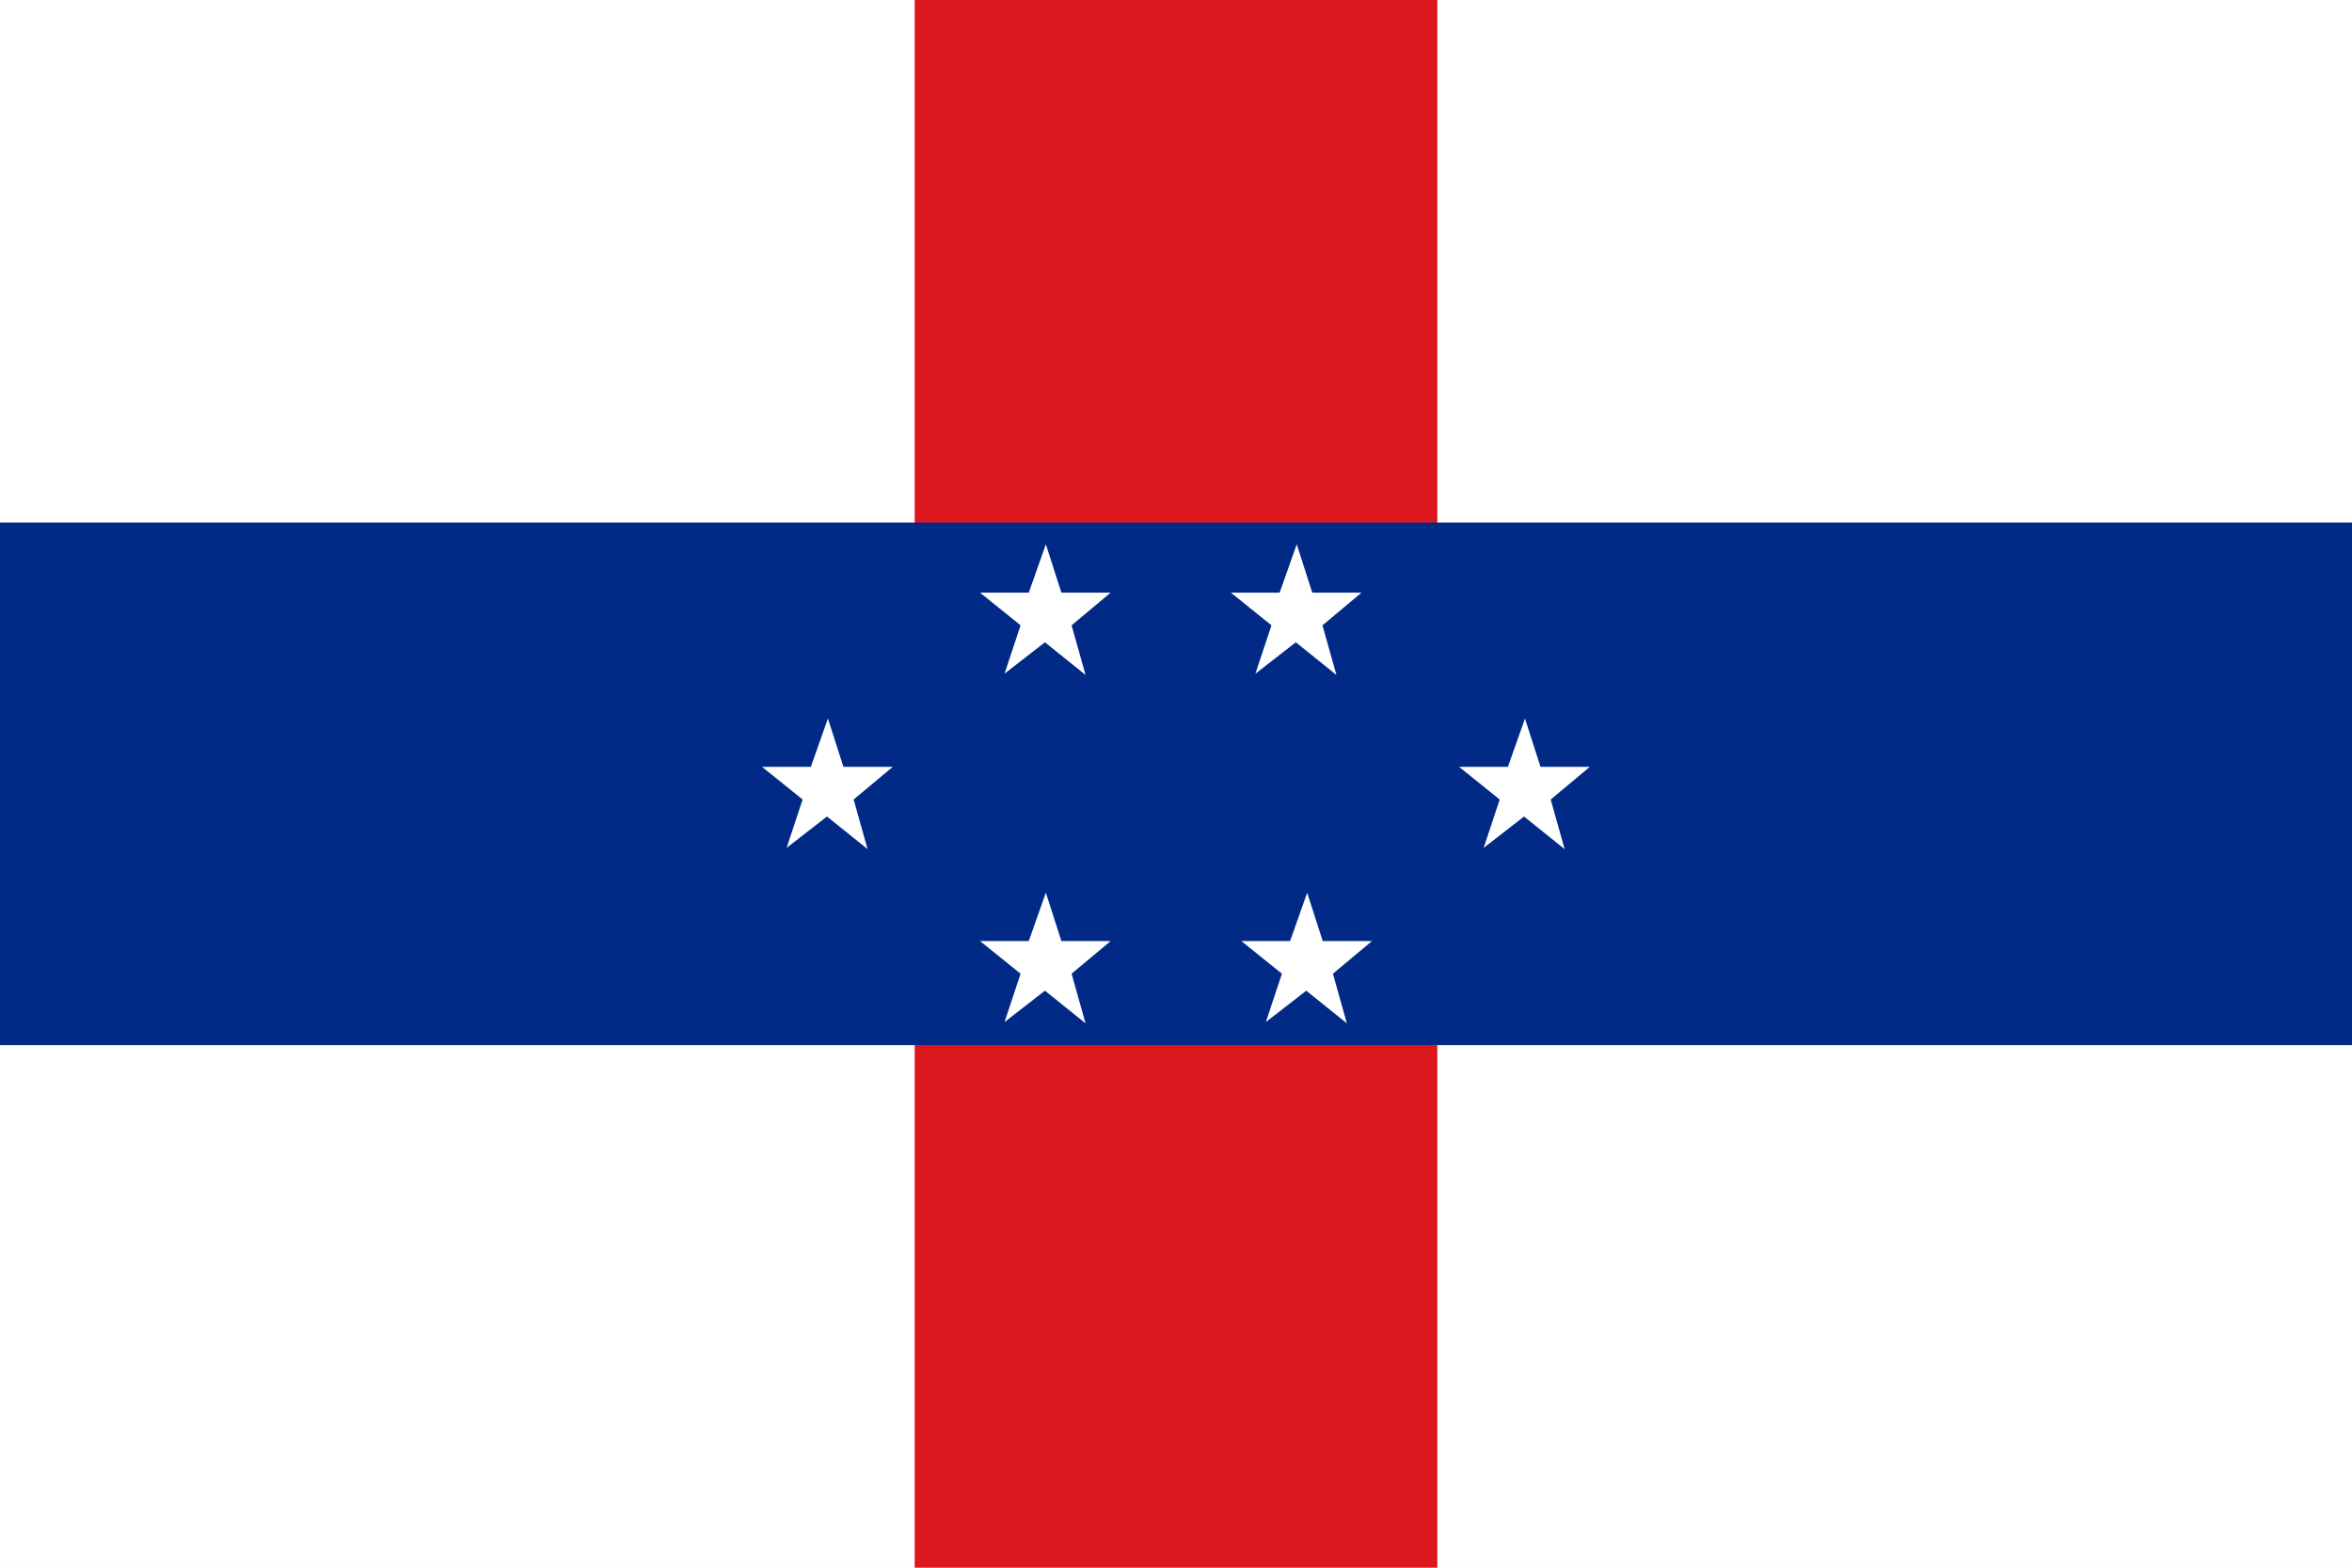
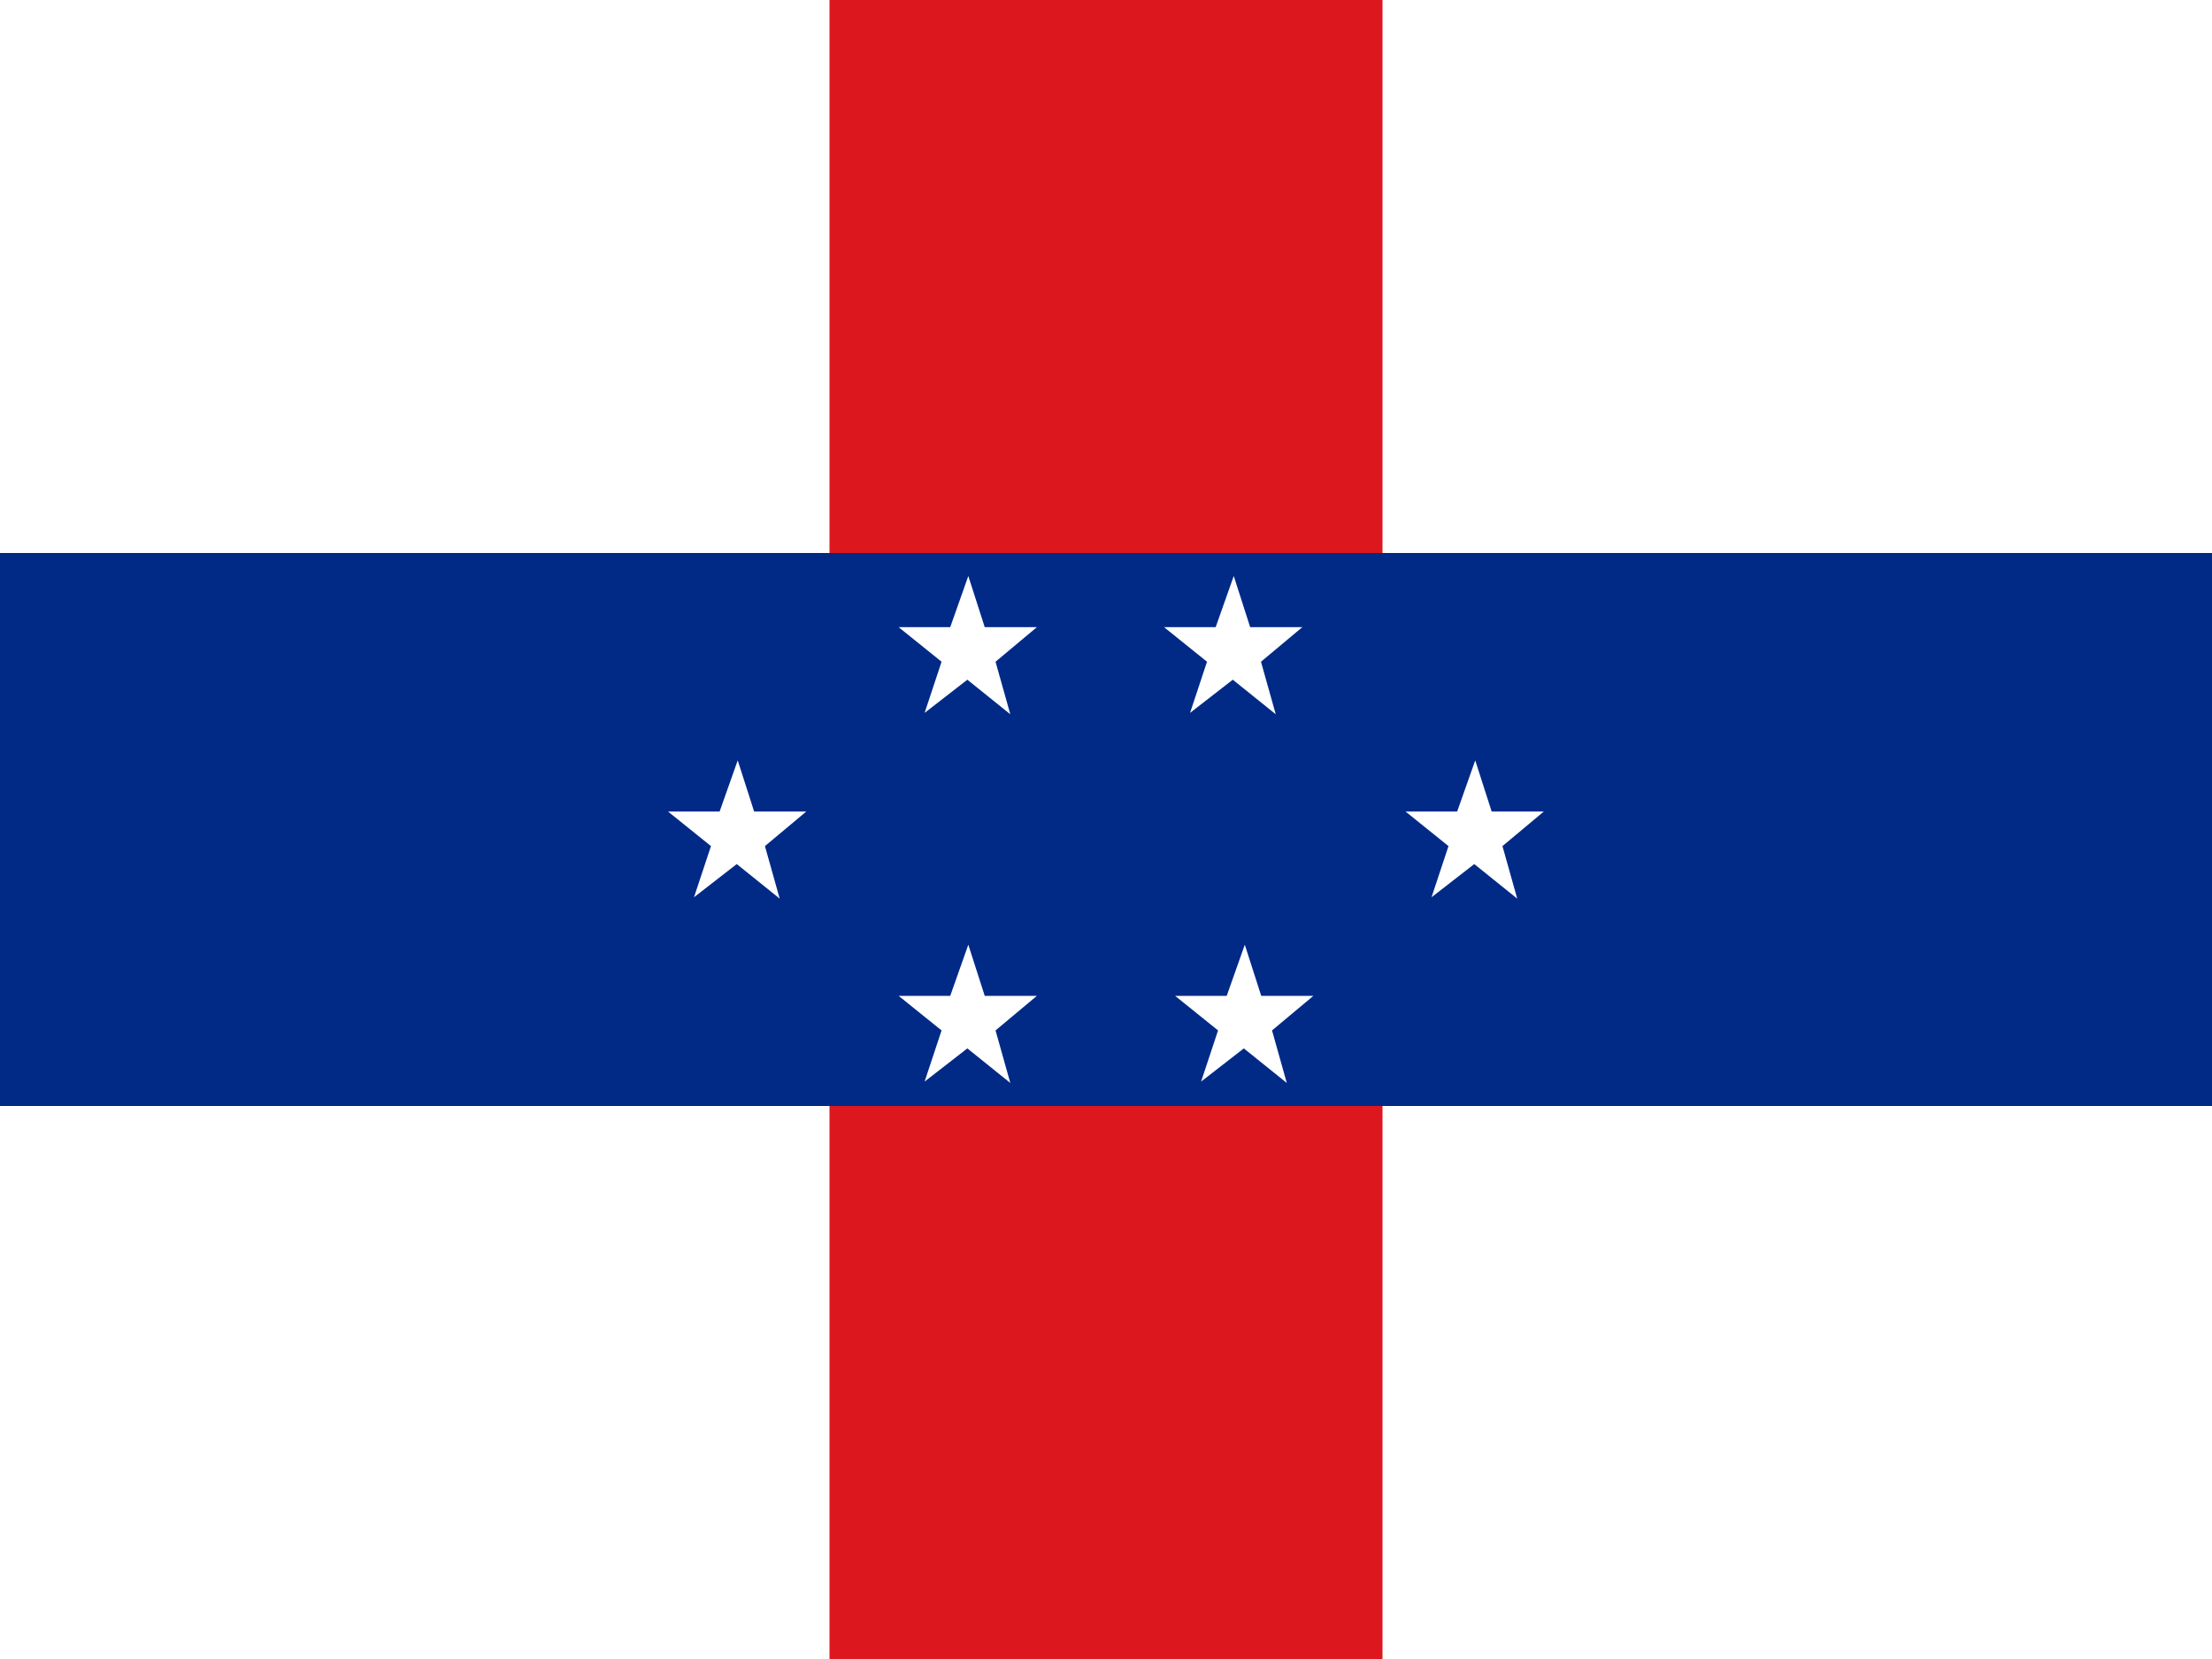
- <svg xmlns="http://www.w3.org/2000/svg" xmlns:xlink="http://www.w3.org/1999/xlink" version="1.0" x="0" y="0" width="750" height="500" id="svg722">
-   <defs id="defs724">
-     </defs>
-   <rect width="750" height="500" x="0" y="0" style="font-size:12px;fill:#ffffff;fill-opacity:1;fill-rule:evenodd;stroke-width:1pt" id="rect740" />
-   <rect width="166.667" height="500" x="291.667" y="4.3721990e-005" style="fill:#dc171d;fill-opacity:1;fill-rule:evenodd;stroke:none;stroke-opacity:1" id="rect2334" />
-   <rect width="750" height="166.667" x="0" y="166.667" style="font-size:12px;fill:#012a87;fill-opacity:1;fill-rule:evenodd;stroke-width:1pt" id="rect727" />
-   <path d="M 346.158,326.389 L 333.211,315.972 L 320.332,325.972 L 325.443,310.555 L 312.5,300.139 L 328.052,300.139 L 333.502,284.722 L 338.452,300.139 L 354.167,300.139 L 341.707,310.555 L 346.158,326.389 z " style="font-size:12px;fill:#ffffff;fill-opacity:1;fill-rule:evenodd;stroke:none;stroke-width:1pt" id="path2864" />
-   <use transform="translate(83.33,0)" id="use1316" x="0" y="0" width="750" height="500" xlink:href="#path2864" />
-   <use transform="translate(0,-111.1188)" id="use1318" x="0" y="0" width="750" height="500" xlink:href="#path2864" />
-   <use transform="translate(80,-111.1188)" id="use1320" x="0" y="0" width="750" height="500" xlink:href="#path2864" />
-   <use transform="translate(-69.5,-55.55583)" id="use1322" x="0" y="0" width="750" height="500" xlink:href="#path2864" />
-   <use transform="translate(152.78,-55.55383)" id="use1324" x="0" y="0" width="750" height="500" xlink:href="#path2864" />
+ <svg xmlns="http://www.w3.org/2000/svg" width="100%" height="100%" viewBox="0 0 640 480" version="1.1" xml:space="preserve" style="fill-rule:evenodd;clip-rule:evenodd;stroke-linejoin:round;stroke-miterlimit:1.414;">
+   <rect id="rect740" x="0" y="0" width="640" height="480" style="fill:#fff;" />
+   <rect id="rect2334" x="240" y="0" width="160" height="480" style="fill:#dc171d;" />
+   <rect id="rect727" x="0" y="160" width="640" height="160" style="fill:#012a87;" />
+   <path id="path2864" d="M292.312,313.333l-12.429,-10l-12.364,9.6l4.907,-14.8l-12.426,-10l14.93,0l5.232,-14.8l4.752,14.8l15.086,0l-11.961,10l4.273,15.2Z" style="fill:#fff;" />
+   <path id="use1316" d="M372.309,313.333l-12.43,-10l-12.363,9.6l4.906,-14.8l-12.425,-10l14.93,0l5.232,-14.8l4.752,14.8l15.086,0l-11.962,10l4.274,15.2Z" style="fill:#fff;" />
+   <path id="use1318" d="M292.312,206.659l-12.429,-10l-12.364,9.6l4.907,-14.8l-12.426,-10l14.93,0l5.232,-14.8l4.752,14.8l15.086,0l-11.961,10l4.273,15.2Z" style="fill:#fff;" />
+   <path id="use1320" d="M369.112,206.659l-12.429,-10l-12.364,9.6l4.907,-14.8l-12.426,-10l14.93,0l5.232,-14.8l4.752,14.8l15.086,0l-11.961,10l4.273,15.2Z" style="fill:#fff;" />
+   <path id="use1322" d="M225.592,260l-12.429,-10l-12.364,9.6l4.907,-14.8l-12.426,-10l14.93,0l5.232,-14.8l4.752,14.8l15.086,0l-11.961,10l4.273,15.2Z" style="fill:#fff;" />
+   <path id="use1324" d="M438.981,260.002l-12.43,-10l-12.363,9.6l4.906,-14.8l-12.425,-10l14.93,0l5.232,-14.8l4.752,14.8l15.086,0l-11.962,10l4.274,15.2Z" style="fill:#fff;" />
</svg>
